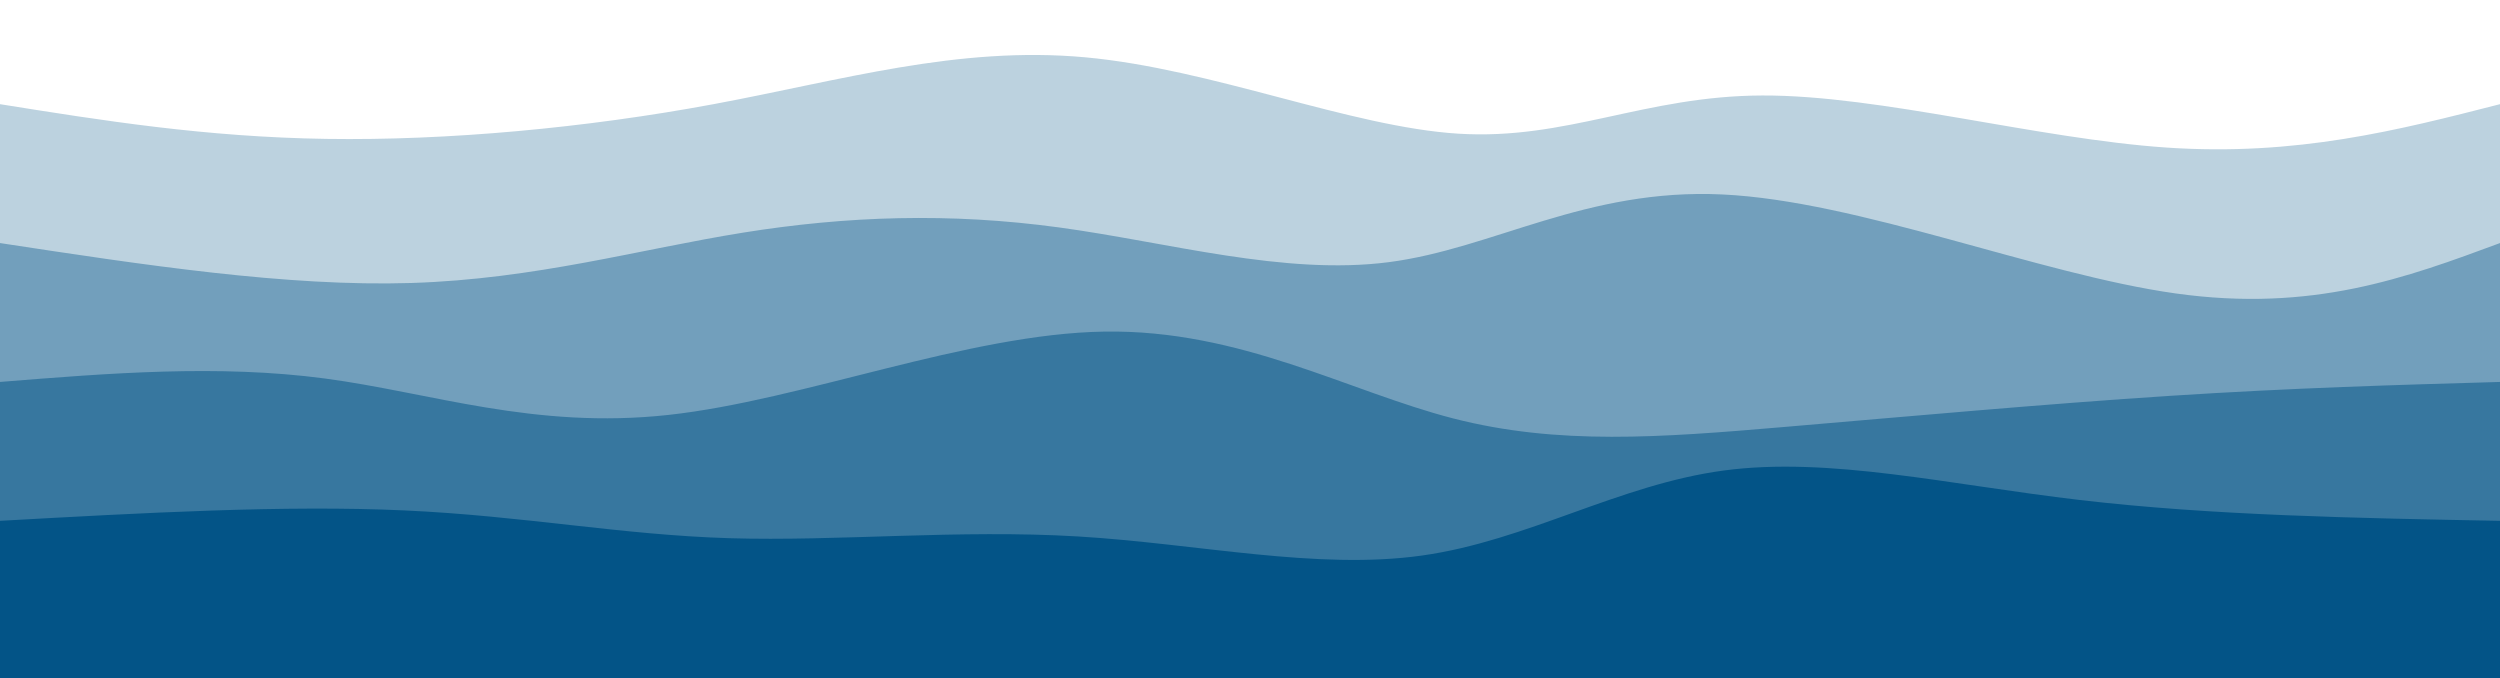
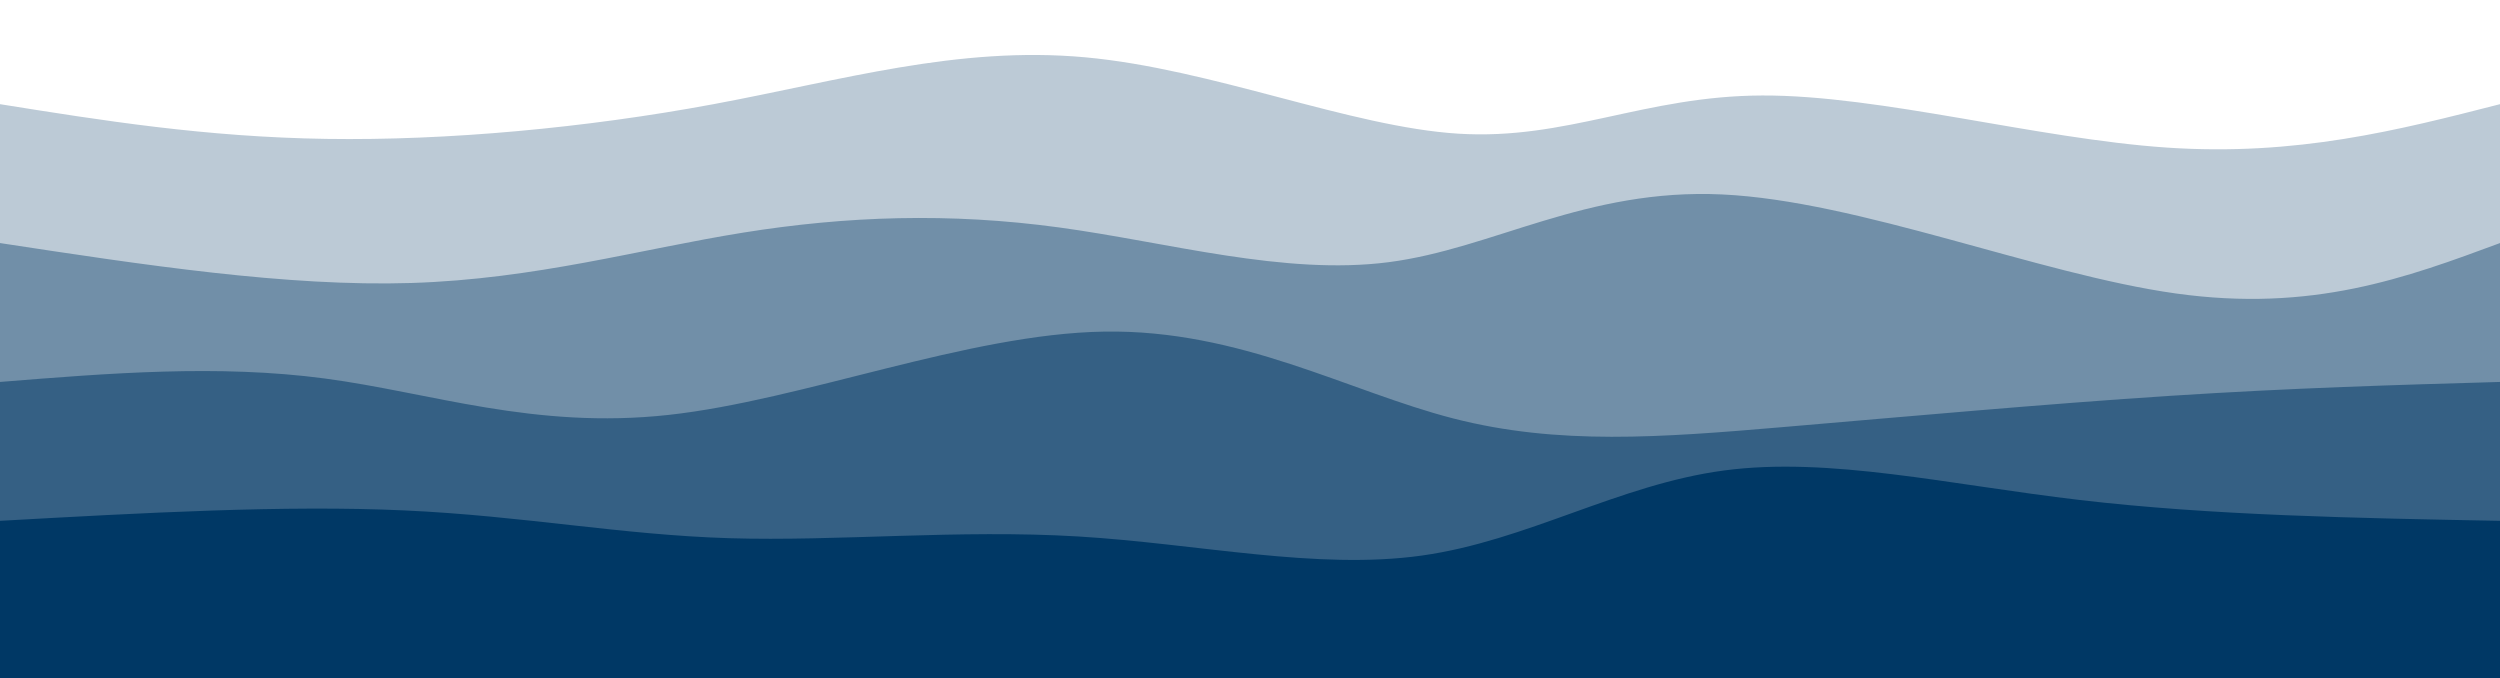
<svg xmlns="http://www.w3.org/2000/svg" width="100%" height="100%" id="svg" viewBox="0 0 1440 390" class="transition duration-300 ease-in-out delay-150">
-   <path d="M 0,400 L 0,60 C 59.219,69.473 118.438,78.946 188,80 C 257.562,81.054 337.468,73.689 411,60 C 484.532,46.311 551.689,26.299 625,33 C 698.311,39.701 777.774,73.116 840,77 C 902.226,80.884 947.215,55.238 1015,55 C 1082.785,54.762 1173.367,79.932 1248,85 C 1322.633,90.068 1381.316,75.034 1440,60 L 1440,400 L 0,400 Z" stroke="none" stroke-width="0" fill="#035487" fill-opacity="0.265" class="transition-all duration-300 ease-in-out delay-150 path-0" />
-   <path d="M 0,400 L 0,140 C 82.805,152.631 165.61,165.261 237,163 C 308.39,160.739 368.363,143.585 428,134 C 487.637,124.415 546.936,122.398 610,131 C 673.064,139.602 739.894,158.821 800,151 C 860.106,143.179 913.49,108.317 992,112 C 1070.51,115.683 1174.146,157.909 1253,169 C 1331.854,180.091 1385.927,160.045 1440,140 L 1440,400 L 0,400 Z" stroke="none" stroke-width="0" fill="#035487" fill-opacity="0.4" class="transition-all duration-300 ease-in-out delay-150 path-1" />
-   <path d="M 0,400 L 0,220 C 62.902,214.934 125.804,209.867 187,218 C 248.196,226.133 307.685,247.464 385,239 C 462.315,230.536 557.454,192.276 636,191 C 714.546,189.724 776.497,225.431 837,241 C 897.503,256.569 956.559,251.999 1027,246 C 1097.441,240.001 1179.269,232.572 1250,228 C 1320.731,223.428 1380.366,221.714 1440,220 L 1440,400 L 0,400 Z" stroke="none" stroke-width="0" fill="#035487" fill-opacity="0.53" class="transition-all duration-300 ease-in-out delay-150 path-2" />
-   <path d="M 0,400 L 0,300 C 82.078,295.417 164.157,290.835 233,294 C 301.843,297.165 357.452,308.078 420,310 C 482.548,311.922 552.036,304.852 621,309 C 689.964,313.148 758.403,328.514 819,320 C 879.597,311.486 932.353,279.092 993,271 C 1053.647,262.908 1122.185,279.116 1198,288 C 1273.815,296.884 1356.908,298.442 1440,300 L 1440,400 L 0,400 Z" stroke="none" stroke-width="0" fill="#035487" fill-opacity="1" class="transition-all duration-300 ease-in-out delay-150 path-3" />
+   <path d="M 0,400 L 0,60 C 59.219,69.473 118.438,78.946 188,80 C 257.562,81.054 337.468,73.689 411,60 C 484.532,46.311 551.689,26.299 625,33 C 698.311,39.701 777.774,73.116 840,77 C 902.226,80.884 947.215,55.238 1015,55 C 1082.785,54.762 1173.367,79.932 1248,85 C 1322.633,90.068 1381.316,75.034 1440,60 L 1440,400 L 0,400 Z" stroke="none" stroke-width="0" fill="#003865" fill-opacity="0.265" class="transition-all duration-300 ease-in-out delay-150 path-0" />
+   <path d="M 0,400 L 0,140 C 82.805,152.631 165.61,165.261 237,163 C 308.39,160.739 368.363,143.585 428,134 C 487.637,124.415 546.936,122.398 610,131 C 673.064,139.602 739.894,158.821 800,151 C 860.106,143.179 913.49,108.317 992,112 C 1070.51,115.683 1174.146,157.909 1253,169 C 1331.854,180.091 1385.927,160.045 1440,140 L 1440,400 L 0,400 Z" stroke="none" stroke-width="0" fill="#003865" fill-opacity="0.4" class="transition-all duration-300 ease-in-out delay-150 path-1" />
+   <path d="M 0,400 L 0,220 C 62.902,214.934 125.804,209.867 187,218 C 248.196,226.133 307.685,247.464 385,239 C 462.315,230.536 557.454,192.276 636,191 C 714.546,189.724 776.497,225.431 837,241 C 897.503,256.569 956.559,251.999 1027,246 C 1097.441,240.001 1179.269,232.572 1250,228 C 1320.731,223.428 1380.366,221.714 1440,220 L 1440,400 L 0,400 Z" stroke="none" stroke-width="0" fill="#003865" fill-opacity="0.53" class="transition-all duration-300 ease-in-out delay-150 path-2" />
+   <path d="M 0,400 L 0,300 C 82.078,295.417 164.157,290.835 233,294 C 301.843,297.165 357.452,308.078 420,310 C 482.548,311.922 552.036,304.852 621,309 C 689.964,313.148 758.403,328.514 819,320 C 879.597,311.486 932.353,279.092 993,271 C 1053.647,262.908 1122.185,279.116 1198,288 C 1273.815,296.884 1356.908,298.442 1440,300 L 1440,400 L 0,400 Z" stroke="none" stroke-width="0" fill="#003865" fill-opacity="1" class="transition-all duration-300 ease-in-out delay-150 path-3" />
</svg>
